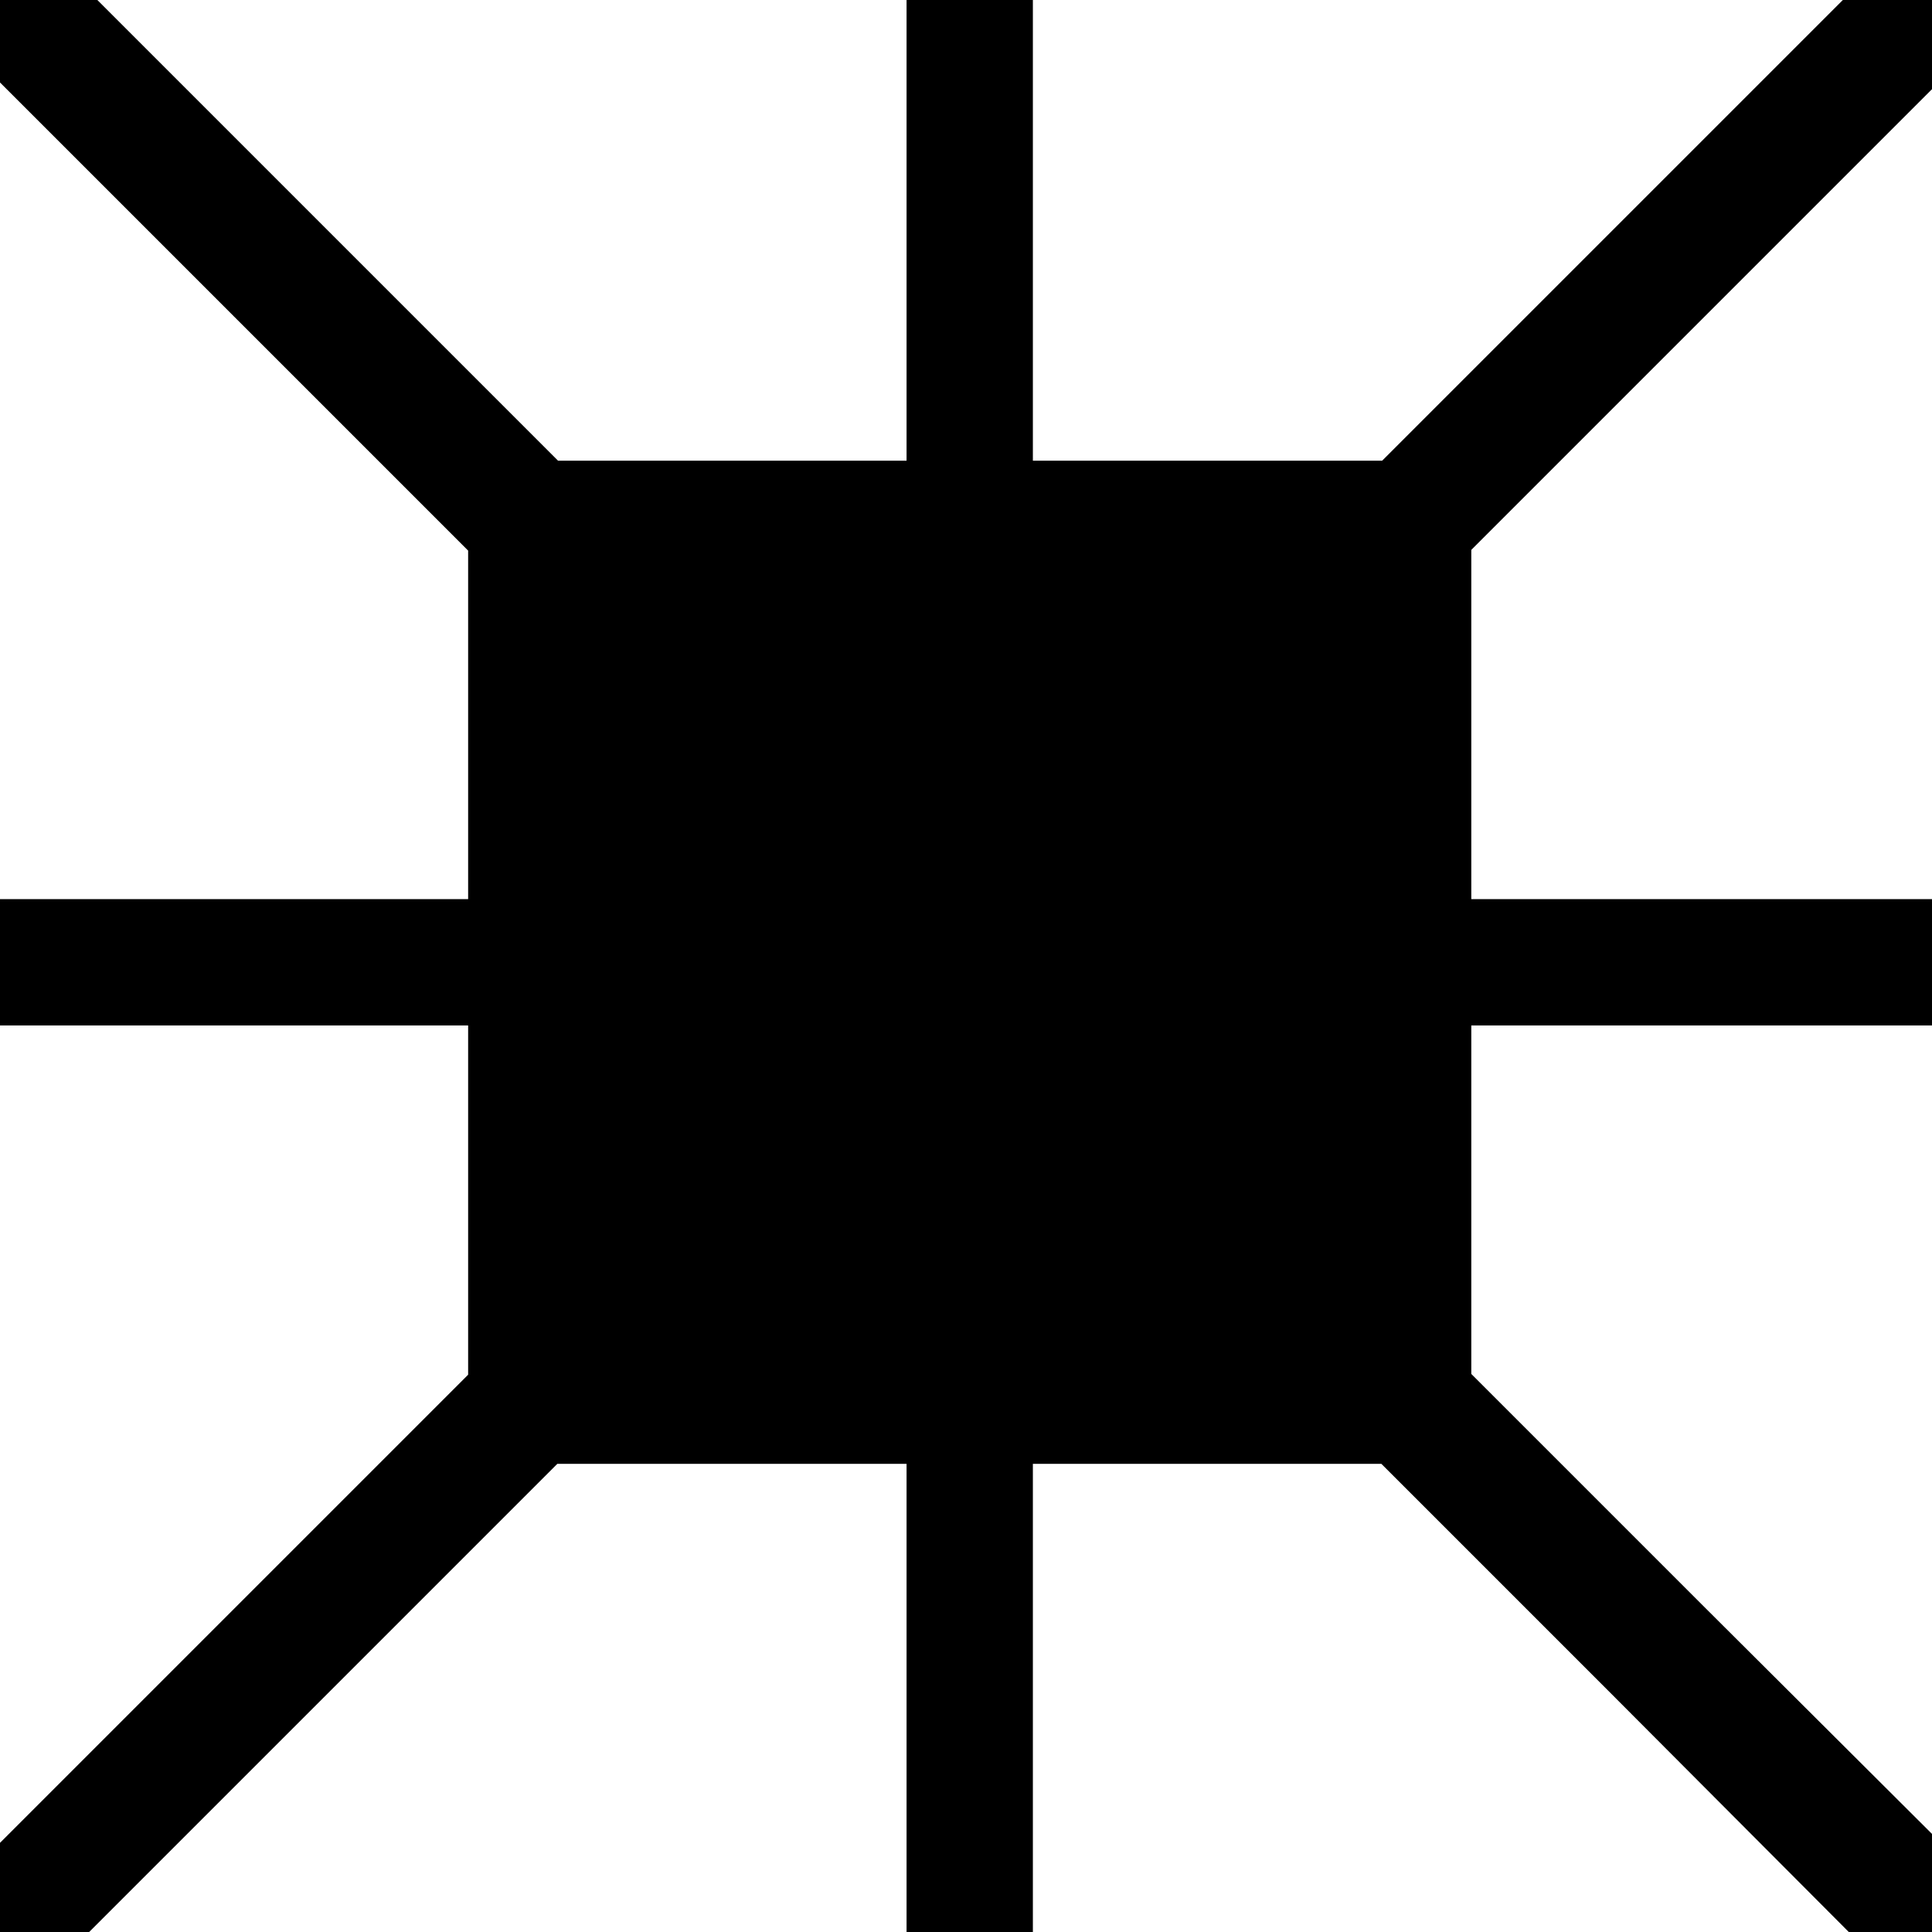
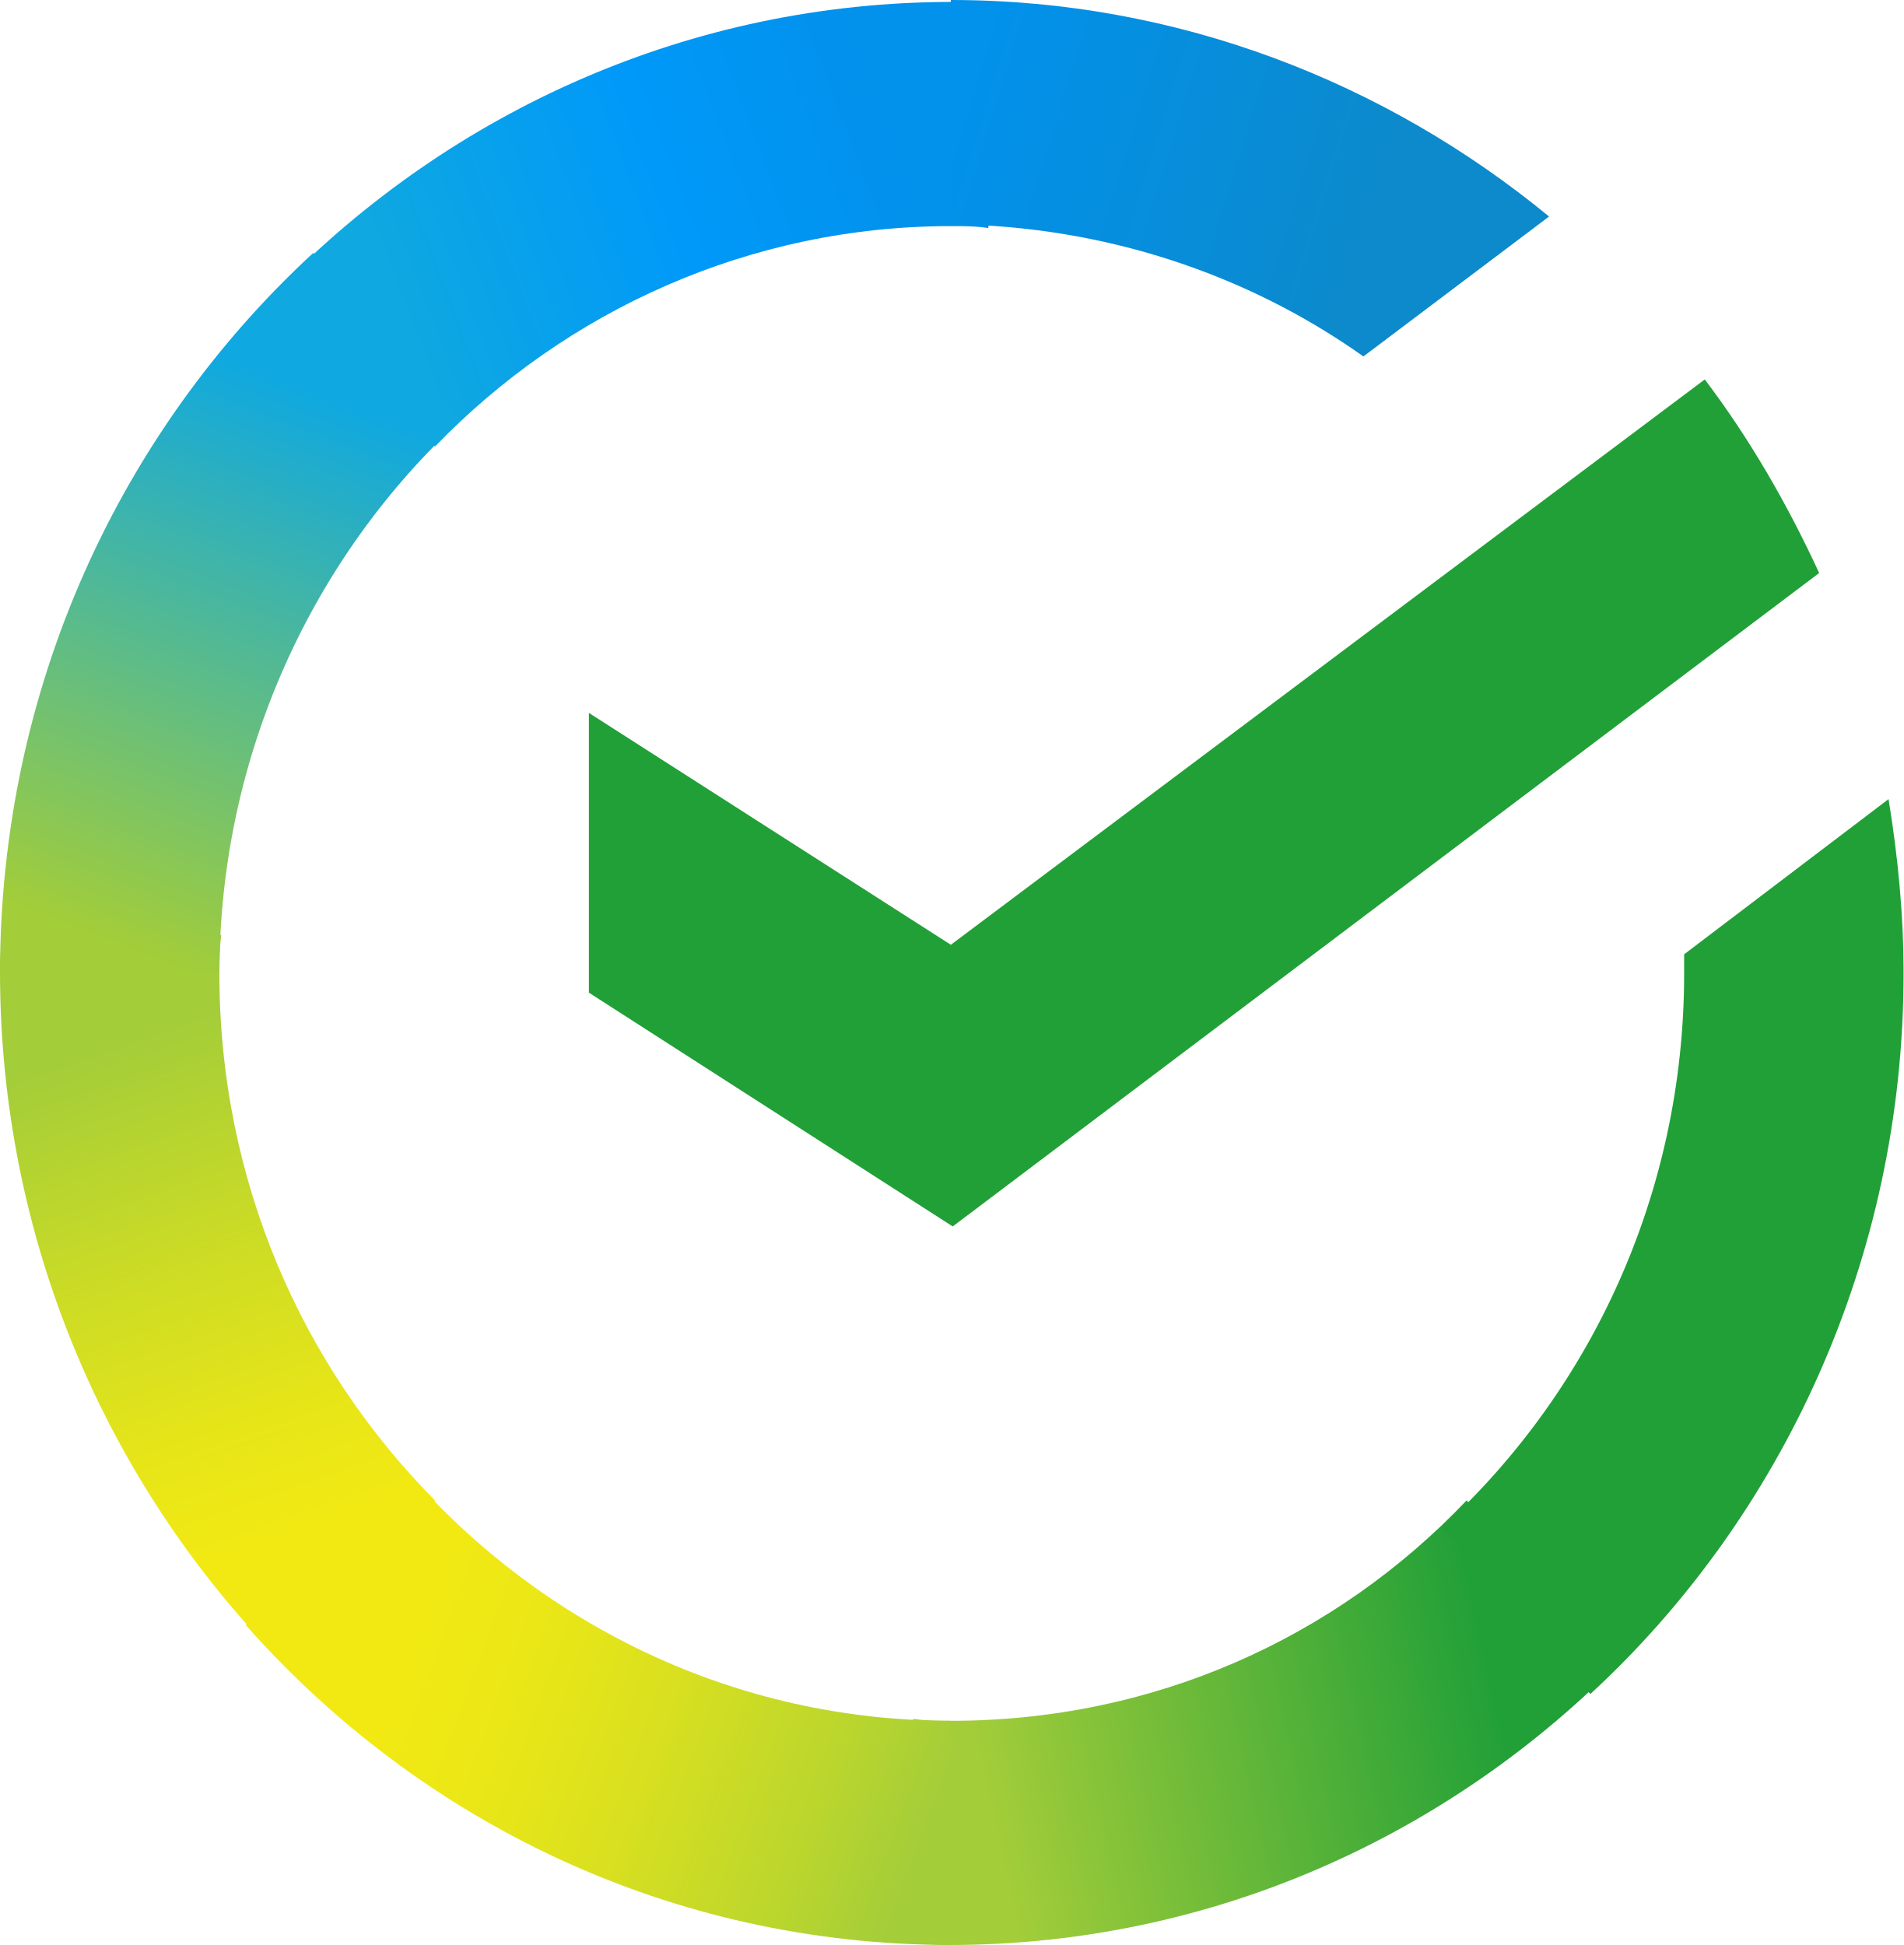
- <svg xmlns="http://www.w3.org/2000/svg" version="1.0" width="260pt" height="260pt" viewBox="0 0 260 260" preserveAspectRatio="xMidYMid meet">
-   <g transform="translate(0,260) scale(0.1,-0.1)" fill="#000000" stroke="none">
-     <path d="M0 2544 l0 -55 315 -315 315 -315 0 -235 0 -234 -315 0 -315 0 0 -85 0 -85 315 0 315 0 0 -235 0 -235 -315 -315 -315 -315 0 -60 0 -60 60 0 60 0 315 315 315 315 235 0 235 0 0 -315 0 -315 85 0 85 0 0 315 0 315 234 0 235 0 315 -315 314 -315 56 0 56 0 0 66 0 66 -310 309 -310 310 0 234 0 235 310 0 310 0 0 85 0 85 -310 0 -310 0 0 235 0 235 310 310 310 310 0 60 0 60 -60 0 -60 0 -310 -310 -310 -310 -235 0 -235 0 0 310 0 310 -85 0 -85 0 0 -310 0 -310 -234 0 -235 0 -310 310 -310 310 -65 0 -66 0 0 -56z" />
-   </g>
+ <svg xmlns="http://www.w3.org/2000/svg" width="35.725" height="36.507" style="fill:none" version="1.1" viewBox="0 0 35.725 36.507">
+   <path d="m31.994 7.122c.845 1.115 1.549 2.338 2.147 3.633l-16.261 12.265-6.828-4.388v-5.251l6.793 4.352z" style="fill:#21a038" />
+   <path d="m4.118 18.272c0-.252 0-.468.035-.719l-4.118-.216c0 .288-.035.611-.035.899 0 5.035 2.006 9.603 5.244 12.912l2.921-2.985c-2.499-2.518-4.048-6.007-4.048-9.891z" style="fill:url(#paint0_linear_171_248)" />
+   <path d="m17.845 4.244c.246 0 .458 0 .704.036l.211-4.208c-.282 0-.598-.036-.88-.036-4.928 0-9.398 2.05-12.636 5.359l2.921 2.985c2.464-2.554 5.913-4.136 9.679-4.136z" style="fill:url(#paint1_linear_171_248)" />
+   <path d="m17.845 32.299c-.246 0-.458 0-.704-.036l-.211 4.208c.281 0 .598.036.88.036 4.927 0 9.397-2.05 12.635-5.359l-2.921-2.985c-2.464 2.59-5.878 4.136-9.679 4.136z" style="fill:url(#paint2_linear_171_248)" />
+   <path d="m25.588 6.69 3.484-2.626c-3.062-2.518-6.969-4.064-11.228-4.064v4.208c2.886.036 5.561.935 7.743 2.482z" style="fill:url(#paint3_linear_171_248)" />
+   <path d="m35.725 18.272c0-1.115-.106-2.194-.282-3.273l-3.836 2.913v.36c0 4.136-1.76 7.841-4.54 10.395l2.78 3.129c3.59-3.309 5.878-8.165 5.878-13.524z" style="fill:#21a038" />
+   <path d="m17.845 32.299c-4.048 0-7.673-1.798-10.172-4.64l-3.062 2.841c3.273 3.704 7.99 6.006 13.234 6.006z" style="fill:url(#paint4_linear_171_248)" />
+   <path d="m8.658 7.877-2.78-3.129c-3.625 3.345-5.878 8.165-5.878 13.524h4.118c0-4.1 1.76-7.841 4.54-10.395z" style="fill:url(#paint5_linear_171_248)" />
+   <defs>
+     <linearGradient id="paint0_linear_171_248" x1="4.91" x2=".599" y1="30.96" y2="18.577" gradientUnits="userSpaceOnUse">
+       <stop stop-color="#F2E913" offset=".144" />
+       <stop stop-color="#E7E518" offset=".304" />
+       <stop stop-color="#CADB26" offset=".582" />
+       <stop stop-color="#A3CD39" offset=".891" />
+     </linearGradient>
+     <linearGradient id="paint1_linear_171_248" x1="6.524" x2="17.236" y1="5.244" y2="1.188" gradientUnits="userSpaceOnUse">
+       <stop stop-color="#0FA8E0" offset=".059" />
+       <stop stop-color="#0099F9" offset=".538" />
+       <stop stop-color="#0291EB" offset=".923" />
+     </linearGradient>
+     <linearGradient id="paint2_linear_171_248" x1="16.793" x2="29.536" y1="33.252" y2="30.39" gradientUnits="userSpaceOnUse">
+       <stop stop-color="#A3CD39" offset=".123" />
+       <stop stop-color="#86C339" offset=".285" />
+       <stop stop-color="#21A038" offset=".869" />
+     </linearGradient>
+     <linearGradient id="paint3_linear_171_248" x1="17.104" x2="27.71" y1="3.004" y2="6.256" gradientUnits="userSpaceOnUse">
+       <stop stop-color="#0291EB" offset=".057" />
+       <stop stop-color="#0C8ACB" offset=".79" />
+     </linearGradient>
+     <linearGradient id="paint4_linear_171_248" x1="5.763" x2="17.167" y1="31.491" y2="35.725" gradientUnits="userSpaceOnUse">
+       <stop stop-color="#F2E913" offset=".132" />
+       <stop stop-color="#EBE716" offset=".298" />
+       <stop stop-color="#D9E01F" offset=".531" />
+       <stop stop-color="#BBD62D" offset=".802" />
+       <stop stop-color="#A3CD39" offset=".983" />
+     </linearGradient>
+     <linearGradient id="paint5_linear_171_248" x1="3.261" x2="7.919" y1="19.103" y2="7.063" gradientUnits="userSpaceOnUse">
+       <stop stop-color="#A3CD39" offset=".07" />
+       <stop stop-color="#81C55F" offset=".26" />
+       <stop stop-color="#0FA8E0" offset=".922" />
+     </linearGradient>
+   </defs>
</svg>
